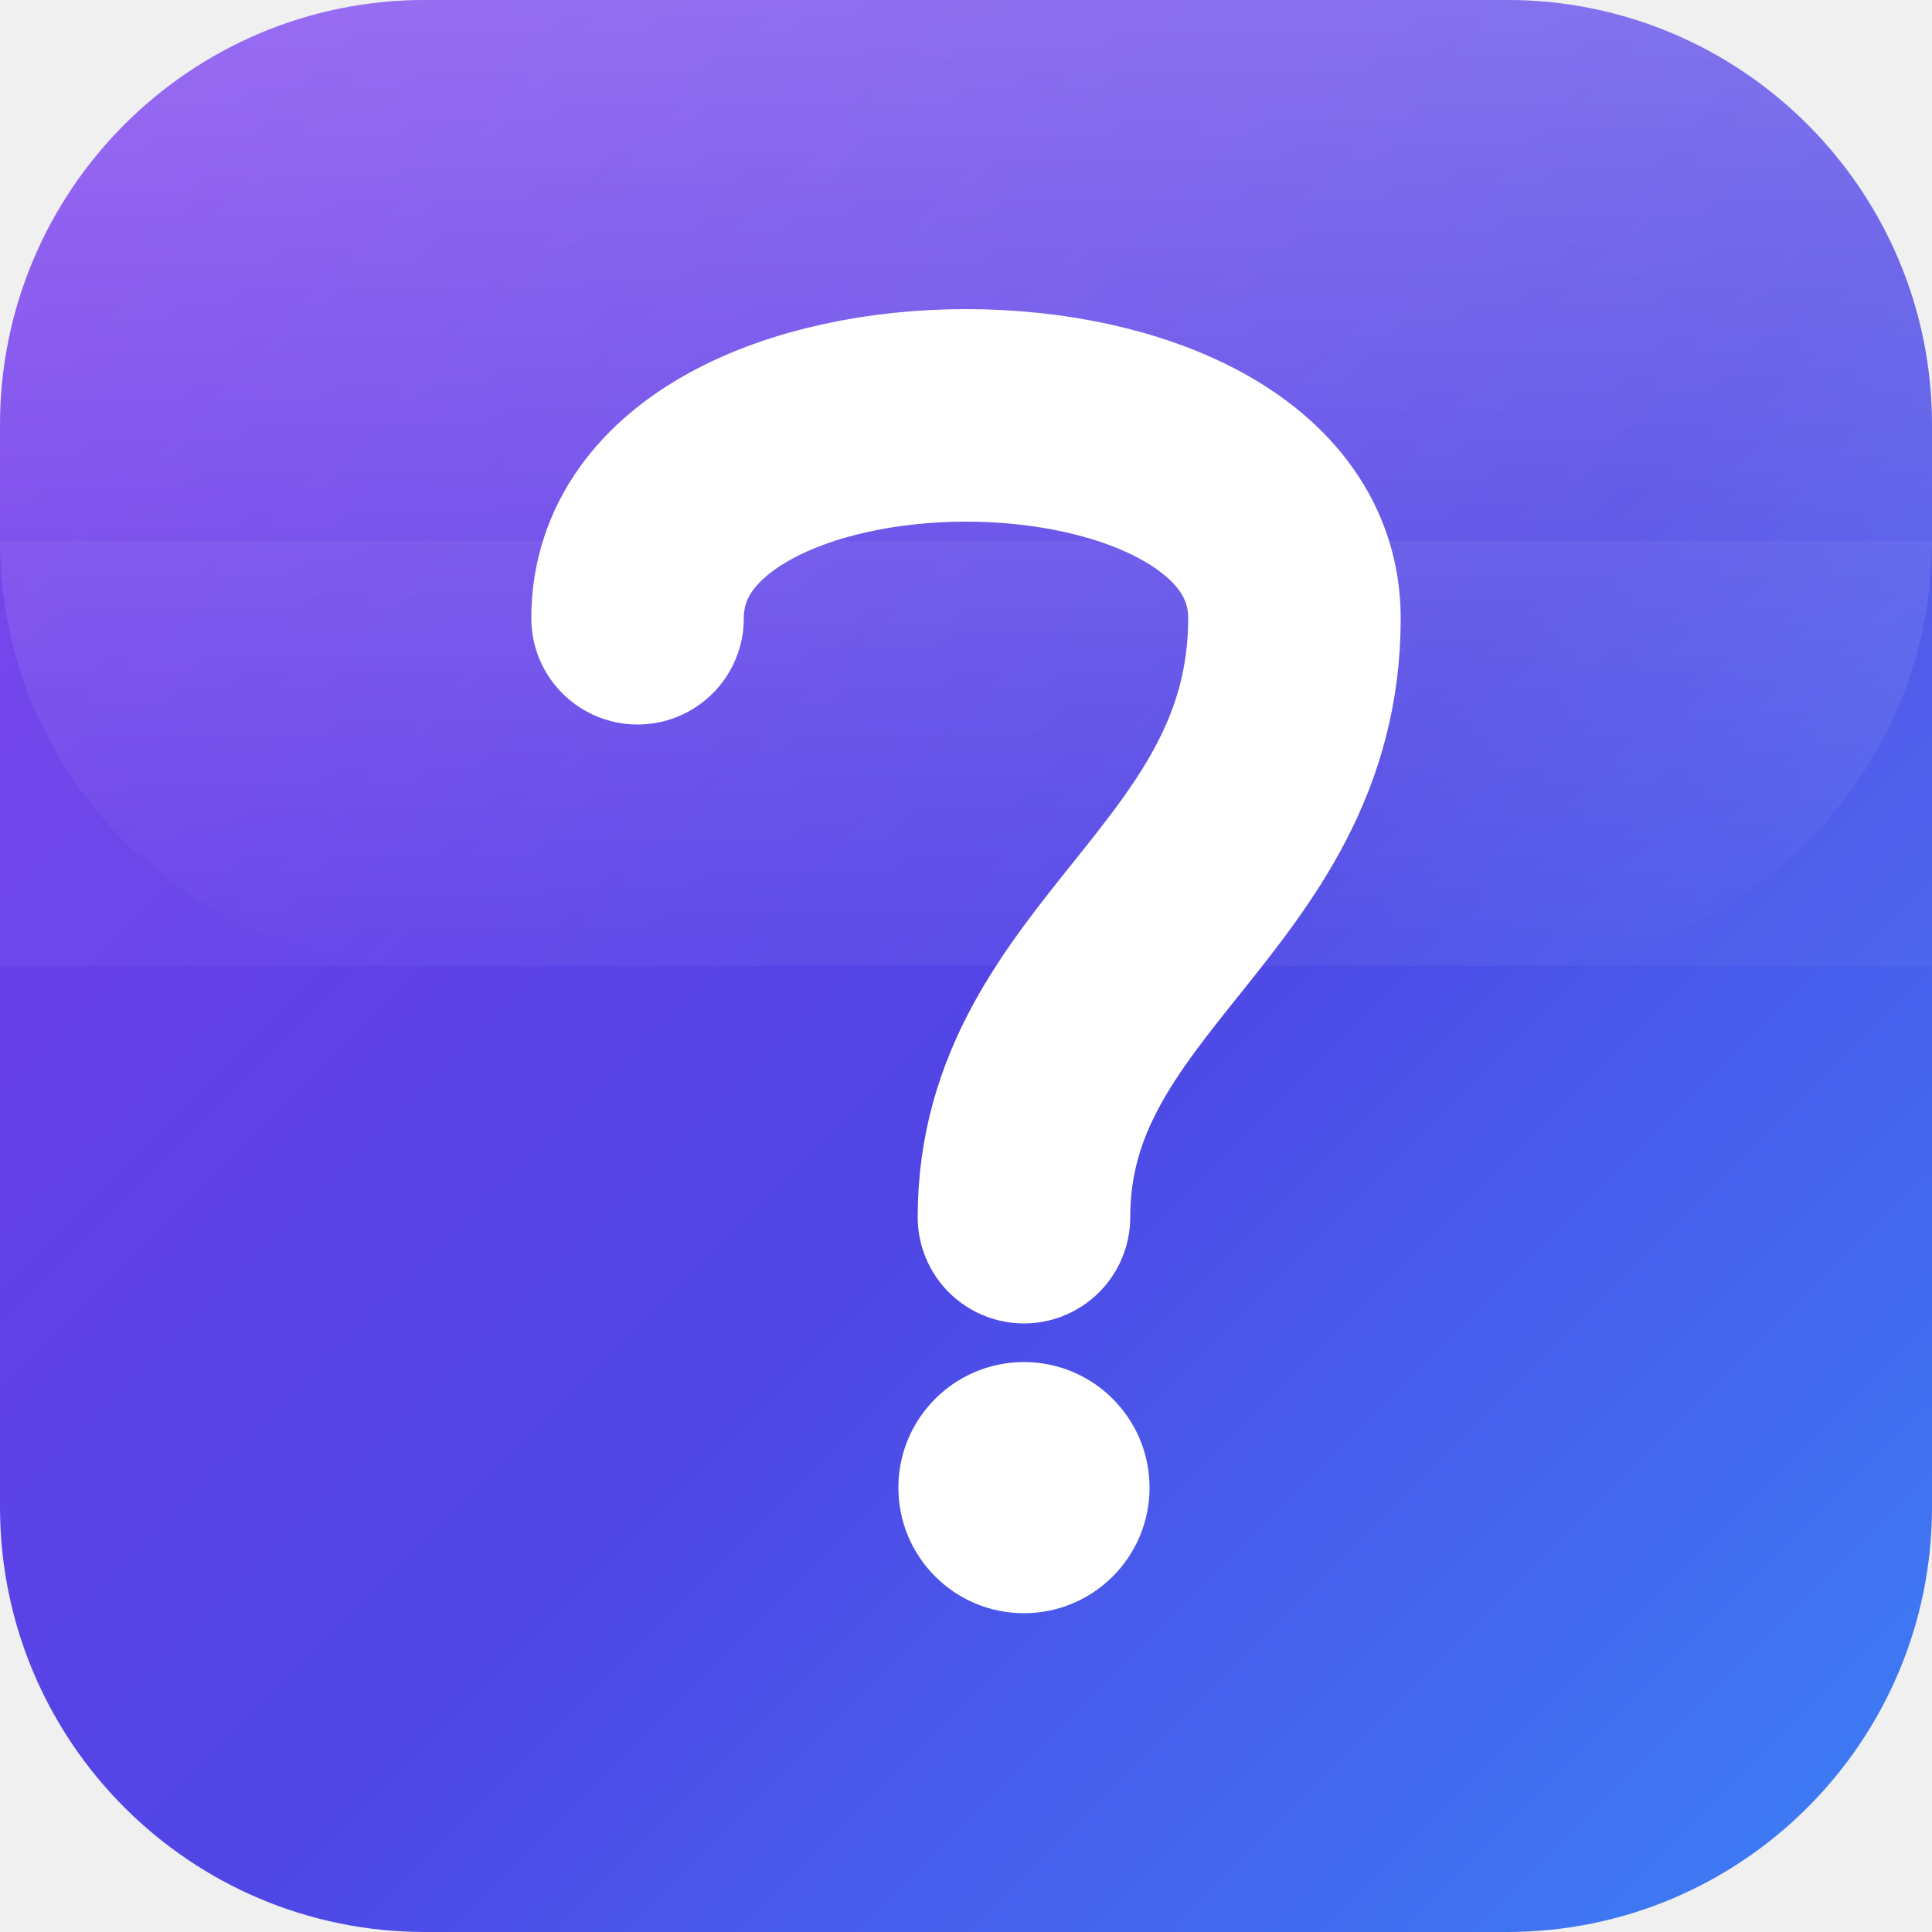
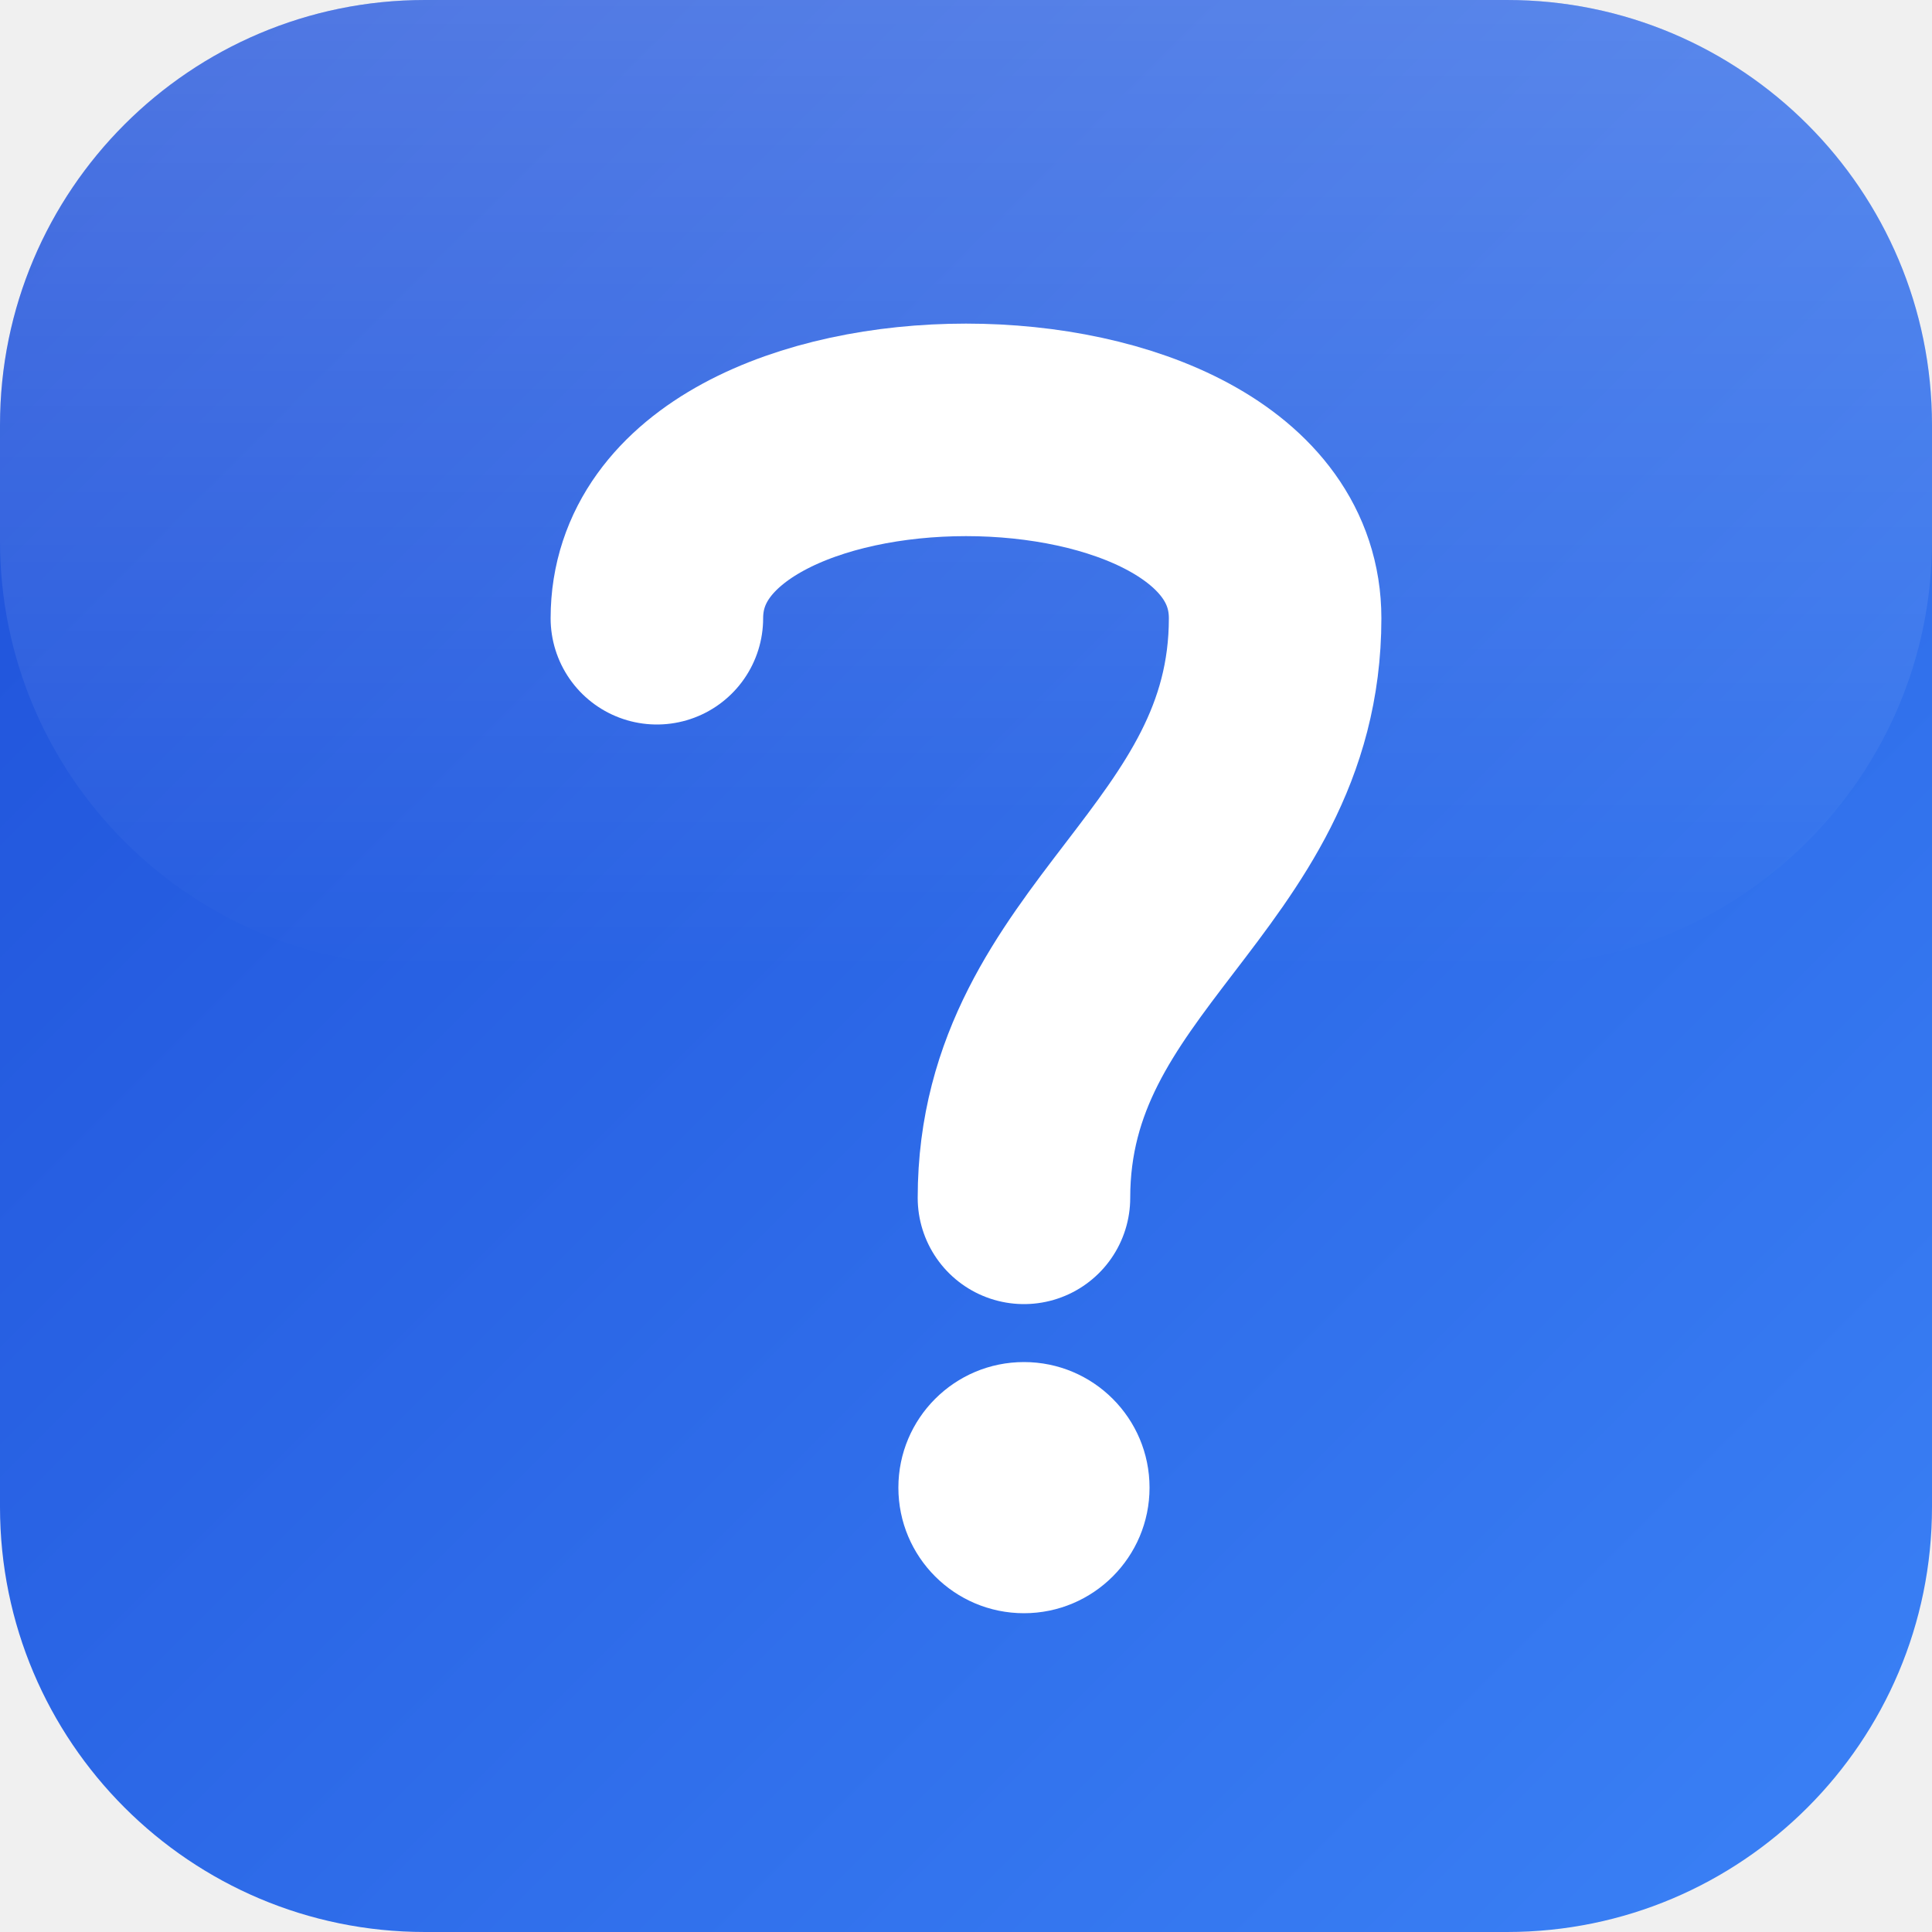
<svg xmlns="http://www.w3.org/2000/svg" viewBox="0 0 100 100">
  <defs>
    <linearGradient id="g" x1="0%" y1="0%" x2="100%" y2="100%">
-       <stop offset="0%" stop-color="#7C3AED" />
-       <stop offset="55%" stop-color="#4F46E5" />
+       <stop offset="0%" stop-color="#1D4ED8" />
      <stop offset="100%" stop-color="#3B82F6" />
    </linearGradient>
    <linearGradient id="shine" x1="0%" y1="0%" x2="0%" y2="100%">
-       <stop offset="0%" stop-color="rgba(255,255,255,0.25)" />
+       <stop offset="0%" stop-color="rgba(255,255,255,0.22)" />
      <stop offset="100%" stop-color="rgba(255,255,255,0)" />
    </linearGradient>
  </defs>
  <rect width="100" height="100" rx="22" fill="url(#g)" />
  <rect width="100" height="50" rx="22" fill="url(#shine)" />
-   <rect y="28" width="100" height="22" fill="rgba(255,255,255,0.04)" />
-   <path d="M33,32 C33,18 67,18 67,32 C67,46 53,50 53,63" stroke="white" stroke-width="11" stroke-linecap="round" fill="none" />
+   <path d="M34,32 C34,19 66,19 66,32 C66,45 53,49 53,62" stroke="white" stroke-width="11" stroke-linecap="round" fill="none" />
  <circle cx="53" cy="77" r="6.5" fill="white" />
</svg>
